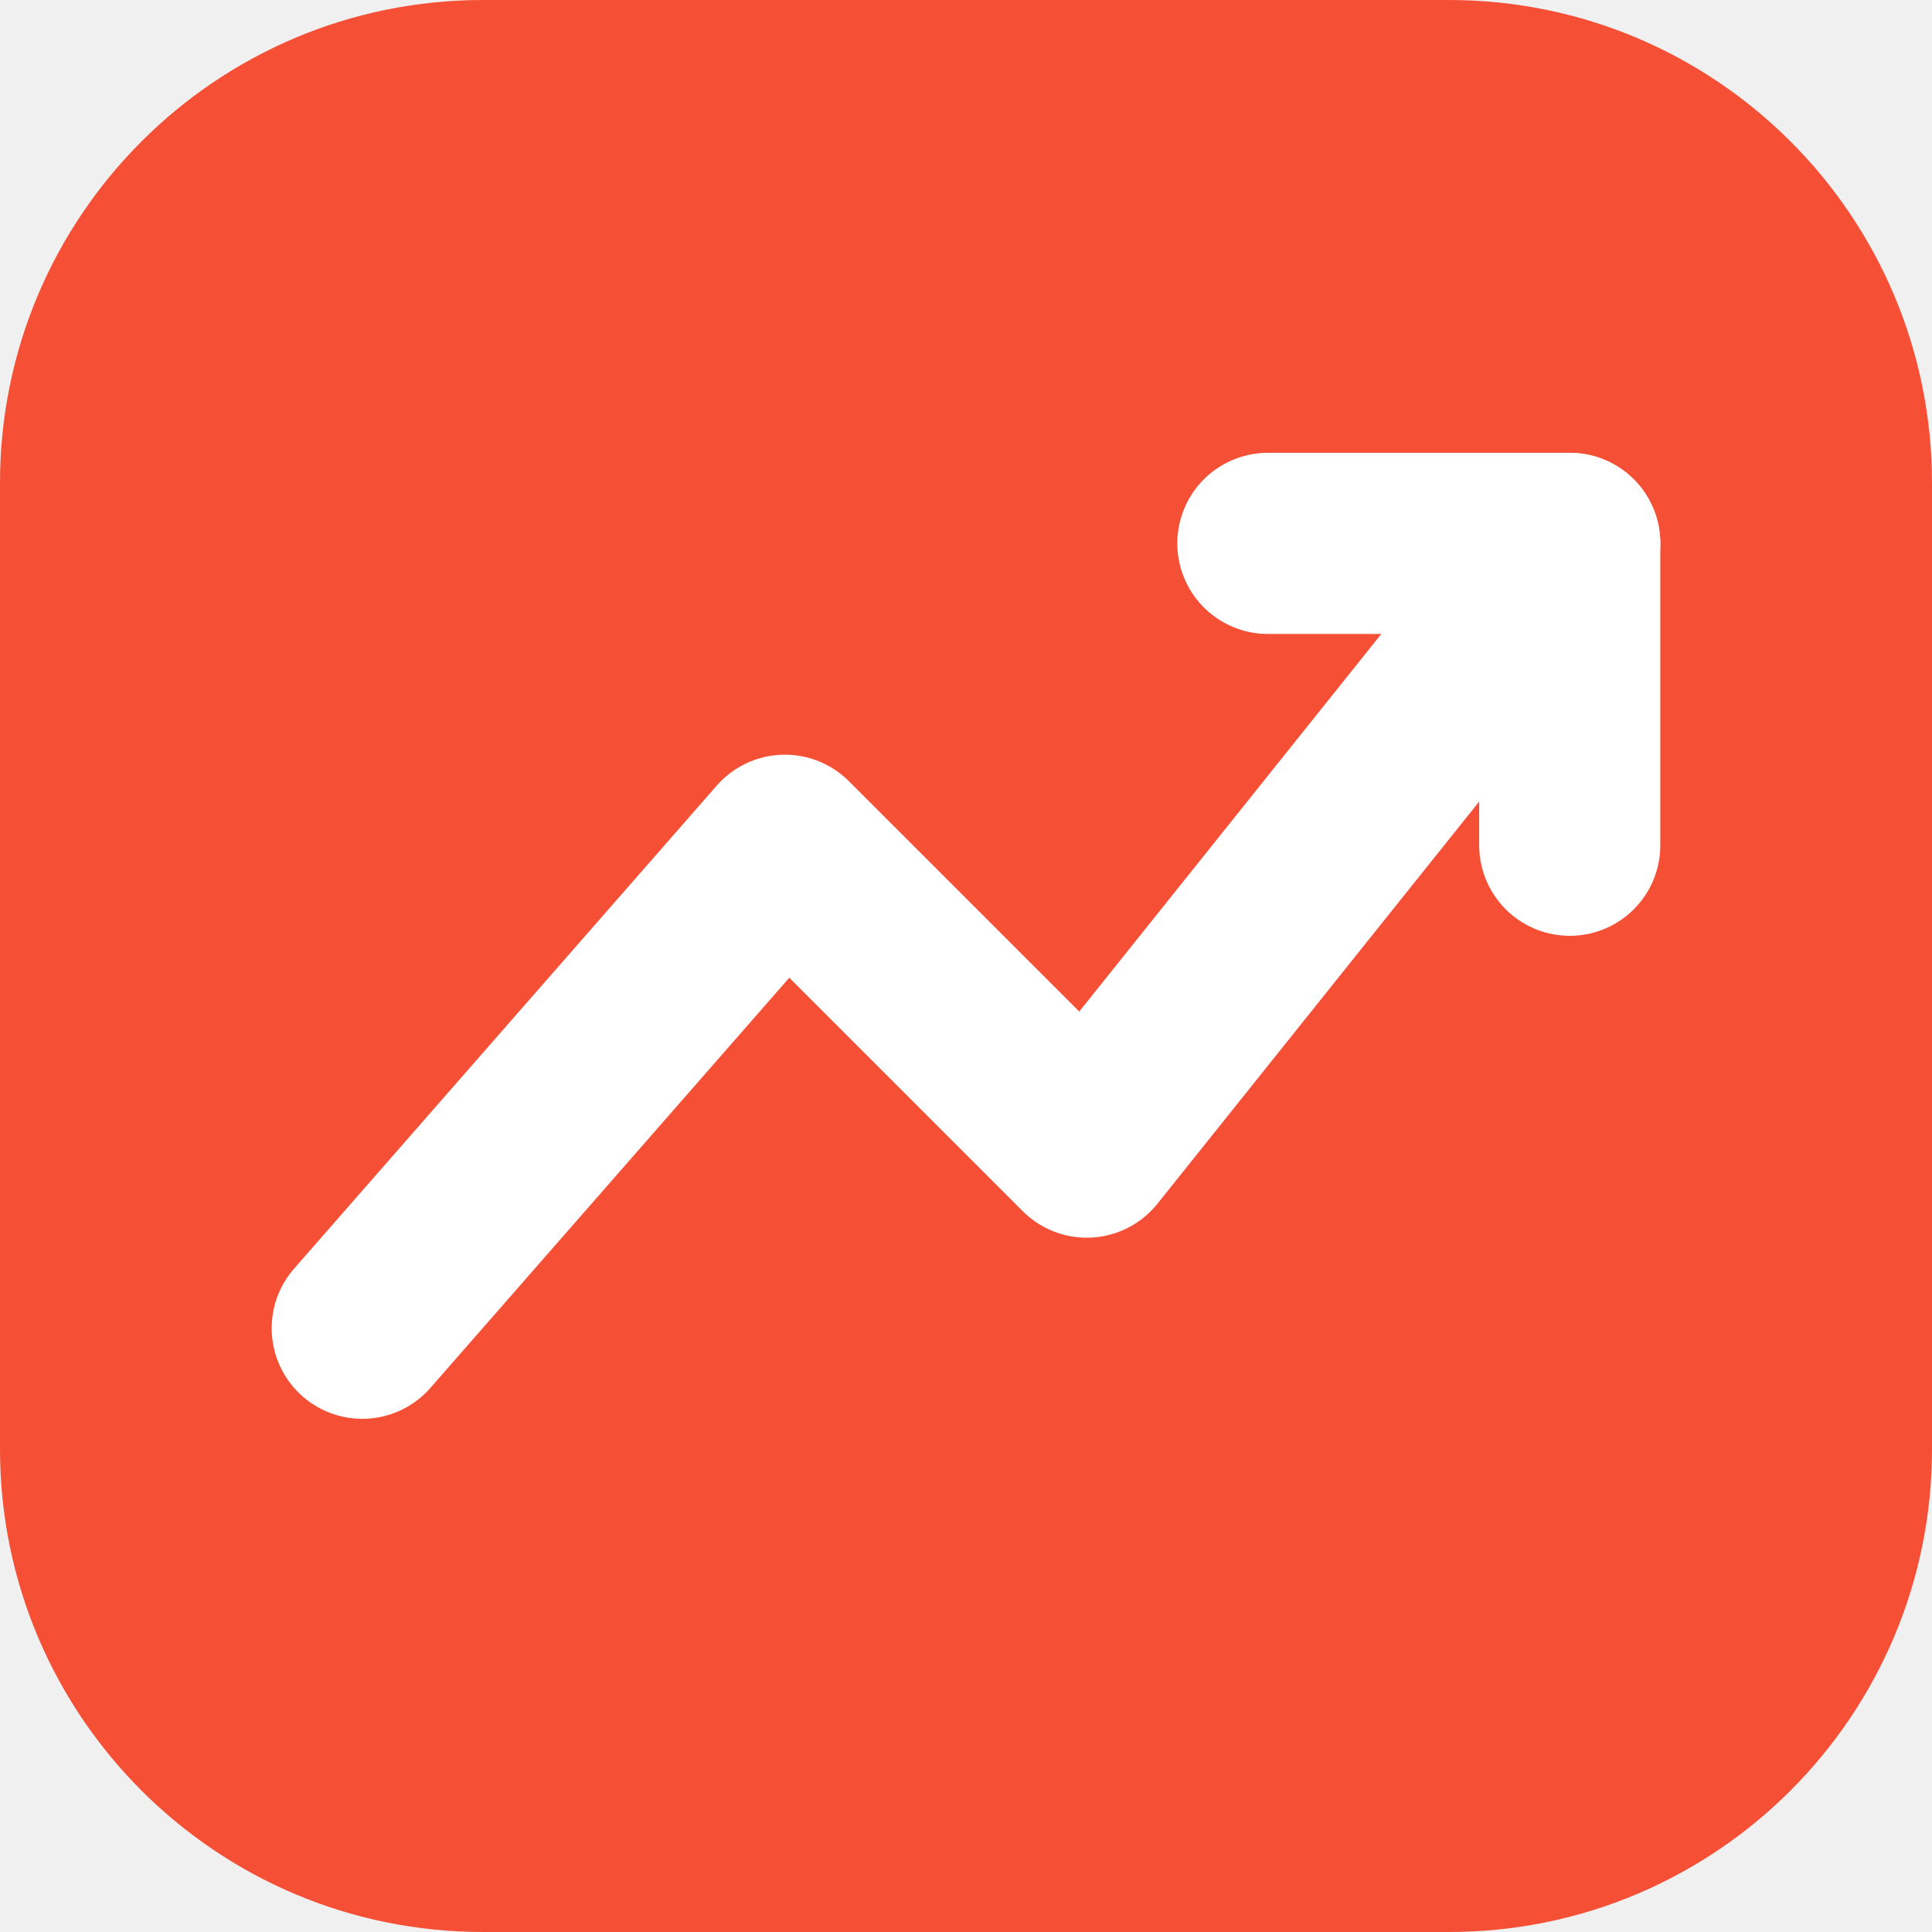
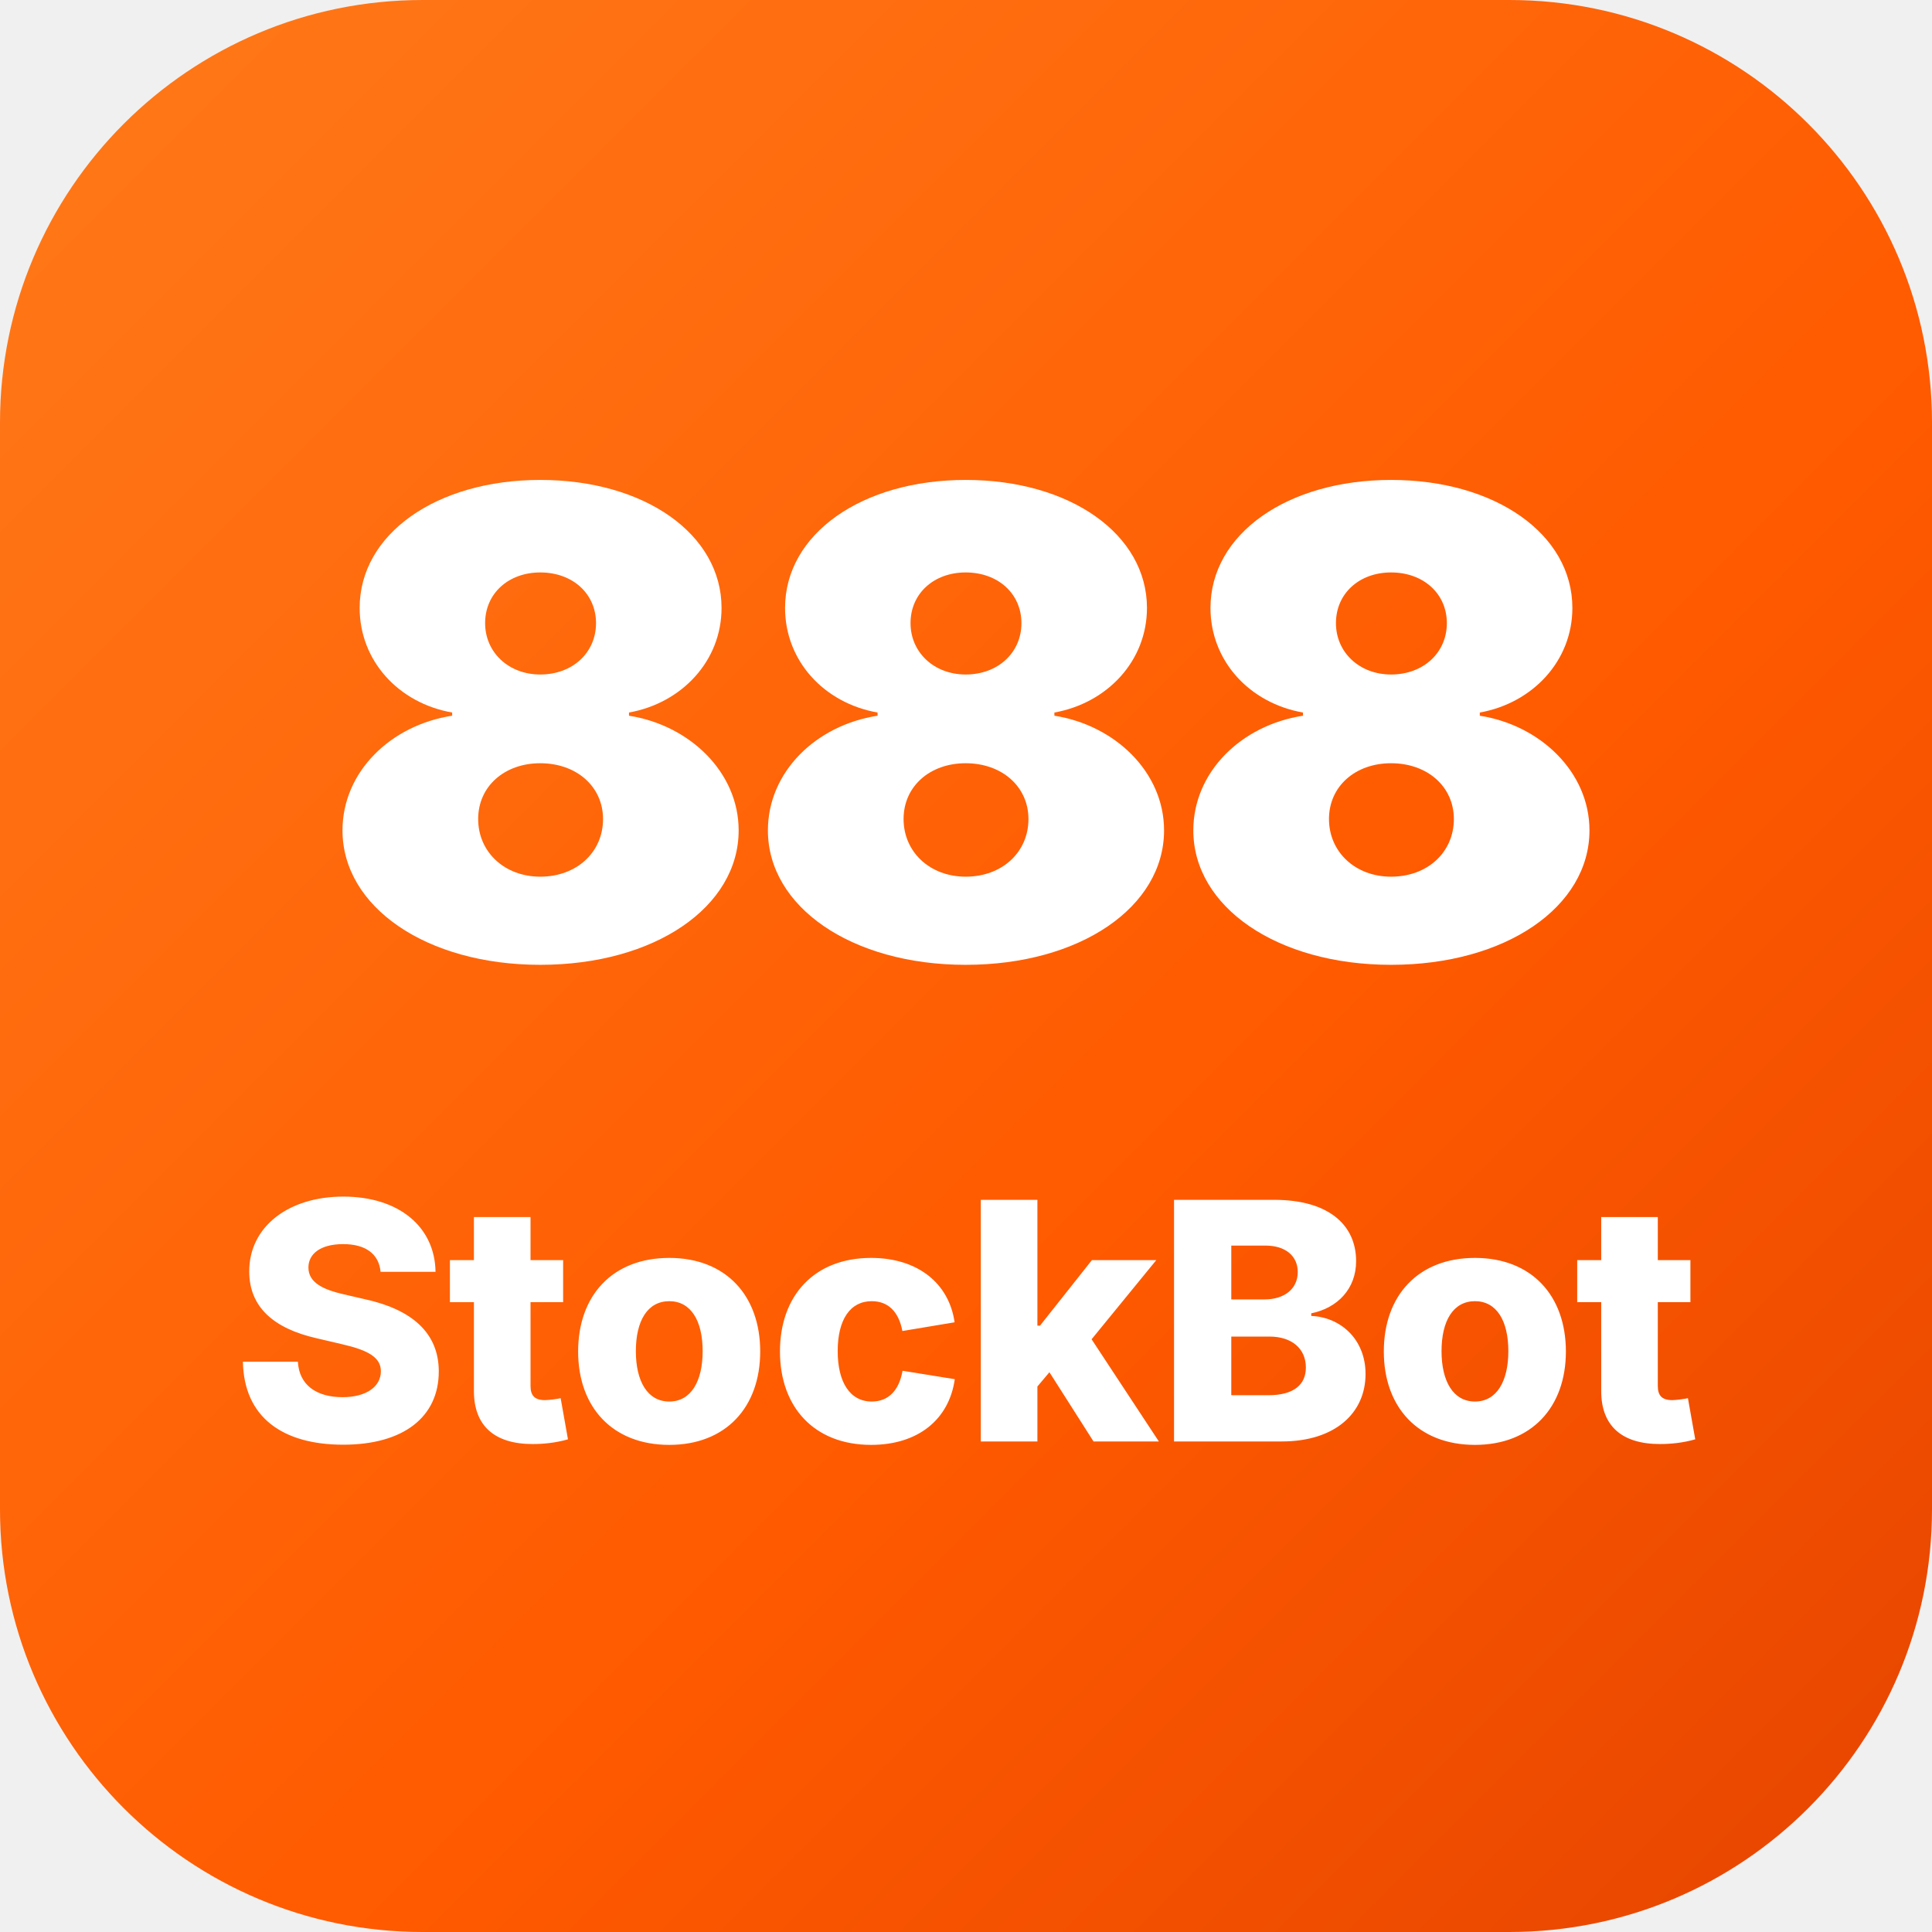
- <svg xmlns="http://www.w3.org/2000/svg" viewBox="0 0 32 32">
-   <rect width="32" height="32" rx="8" fill="#F55036" />
-   <path d="M6 22 L13 14 L18 19 L26 9" fill="none" stroke="#FFFFFF" stroke-width="3" stroke-linecap="round" stroke-linejoin="round" />
-   <path d="M21 9 L26 9 L26 14" fill="none" stroke="#FFFFFF" stroke-width="3" stroke-linecap="round" stroke-linejoin="round" />
+ <svg xmlns="http://www.w3.org/2000/svg" viewBox="0 0 512 512" width="512" height="512">
+   <defs>
+     <linearGradient id="orangeGrad" x1="0%" y1="0%" x2="100%" y2="100%">
+       <stop offset="0%" stop-color="#FF7A1A" />
+       <stop offset="60%" stop-color="#FF5A00" />
+       <stop offset="100%" stop-color="#E54400" />
+     </linearGradient>
+   </defs>
+   <rect width="512" height="512" rx="112" fill="url(#orangeGrad)" />
+   <g fill="#FFFFFF" text-anchor="middle" font-family="-apple-system, BlinkMacSystemFont, 'SF Pro Display', Inter, 'Segoe UI', Roboto, 'Helvetica Neue', sans-serif">
+     <text x="256" y="254" font-size="172" font-weight="900" letter-spacing="-4">888</text>
+     <text x="256" y="382" font-size="88" font-weight="800" letter-spacing="-1">StockBot</text>
+   </g>
</svg>
